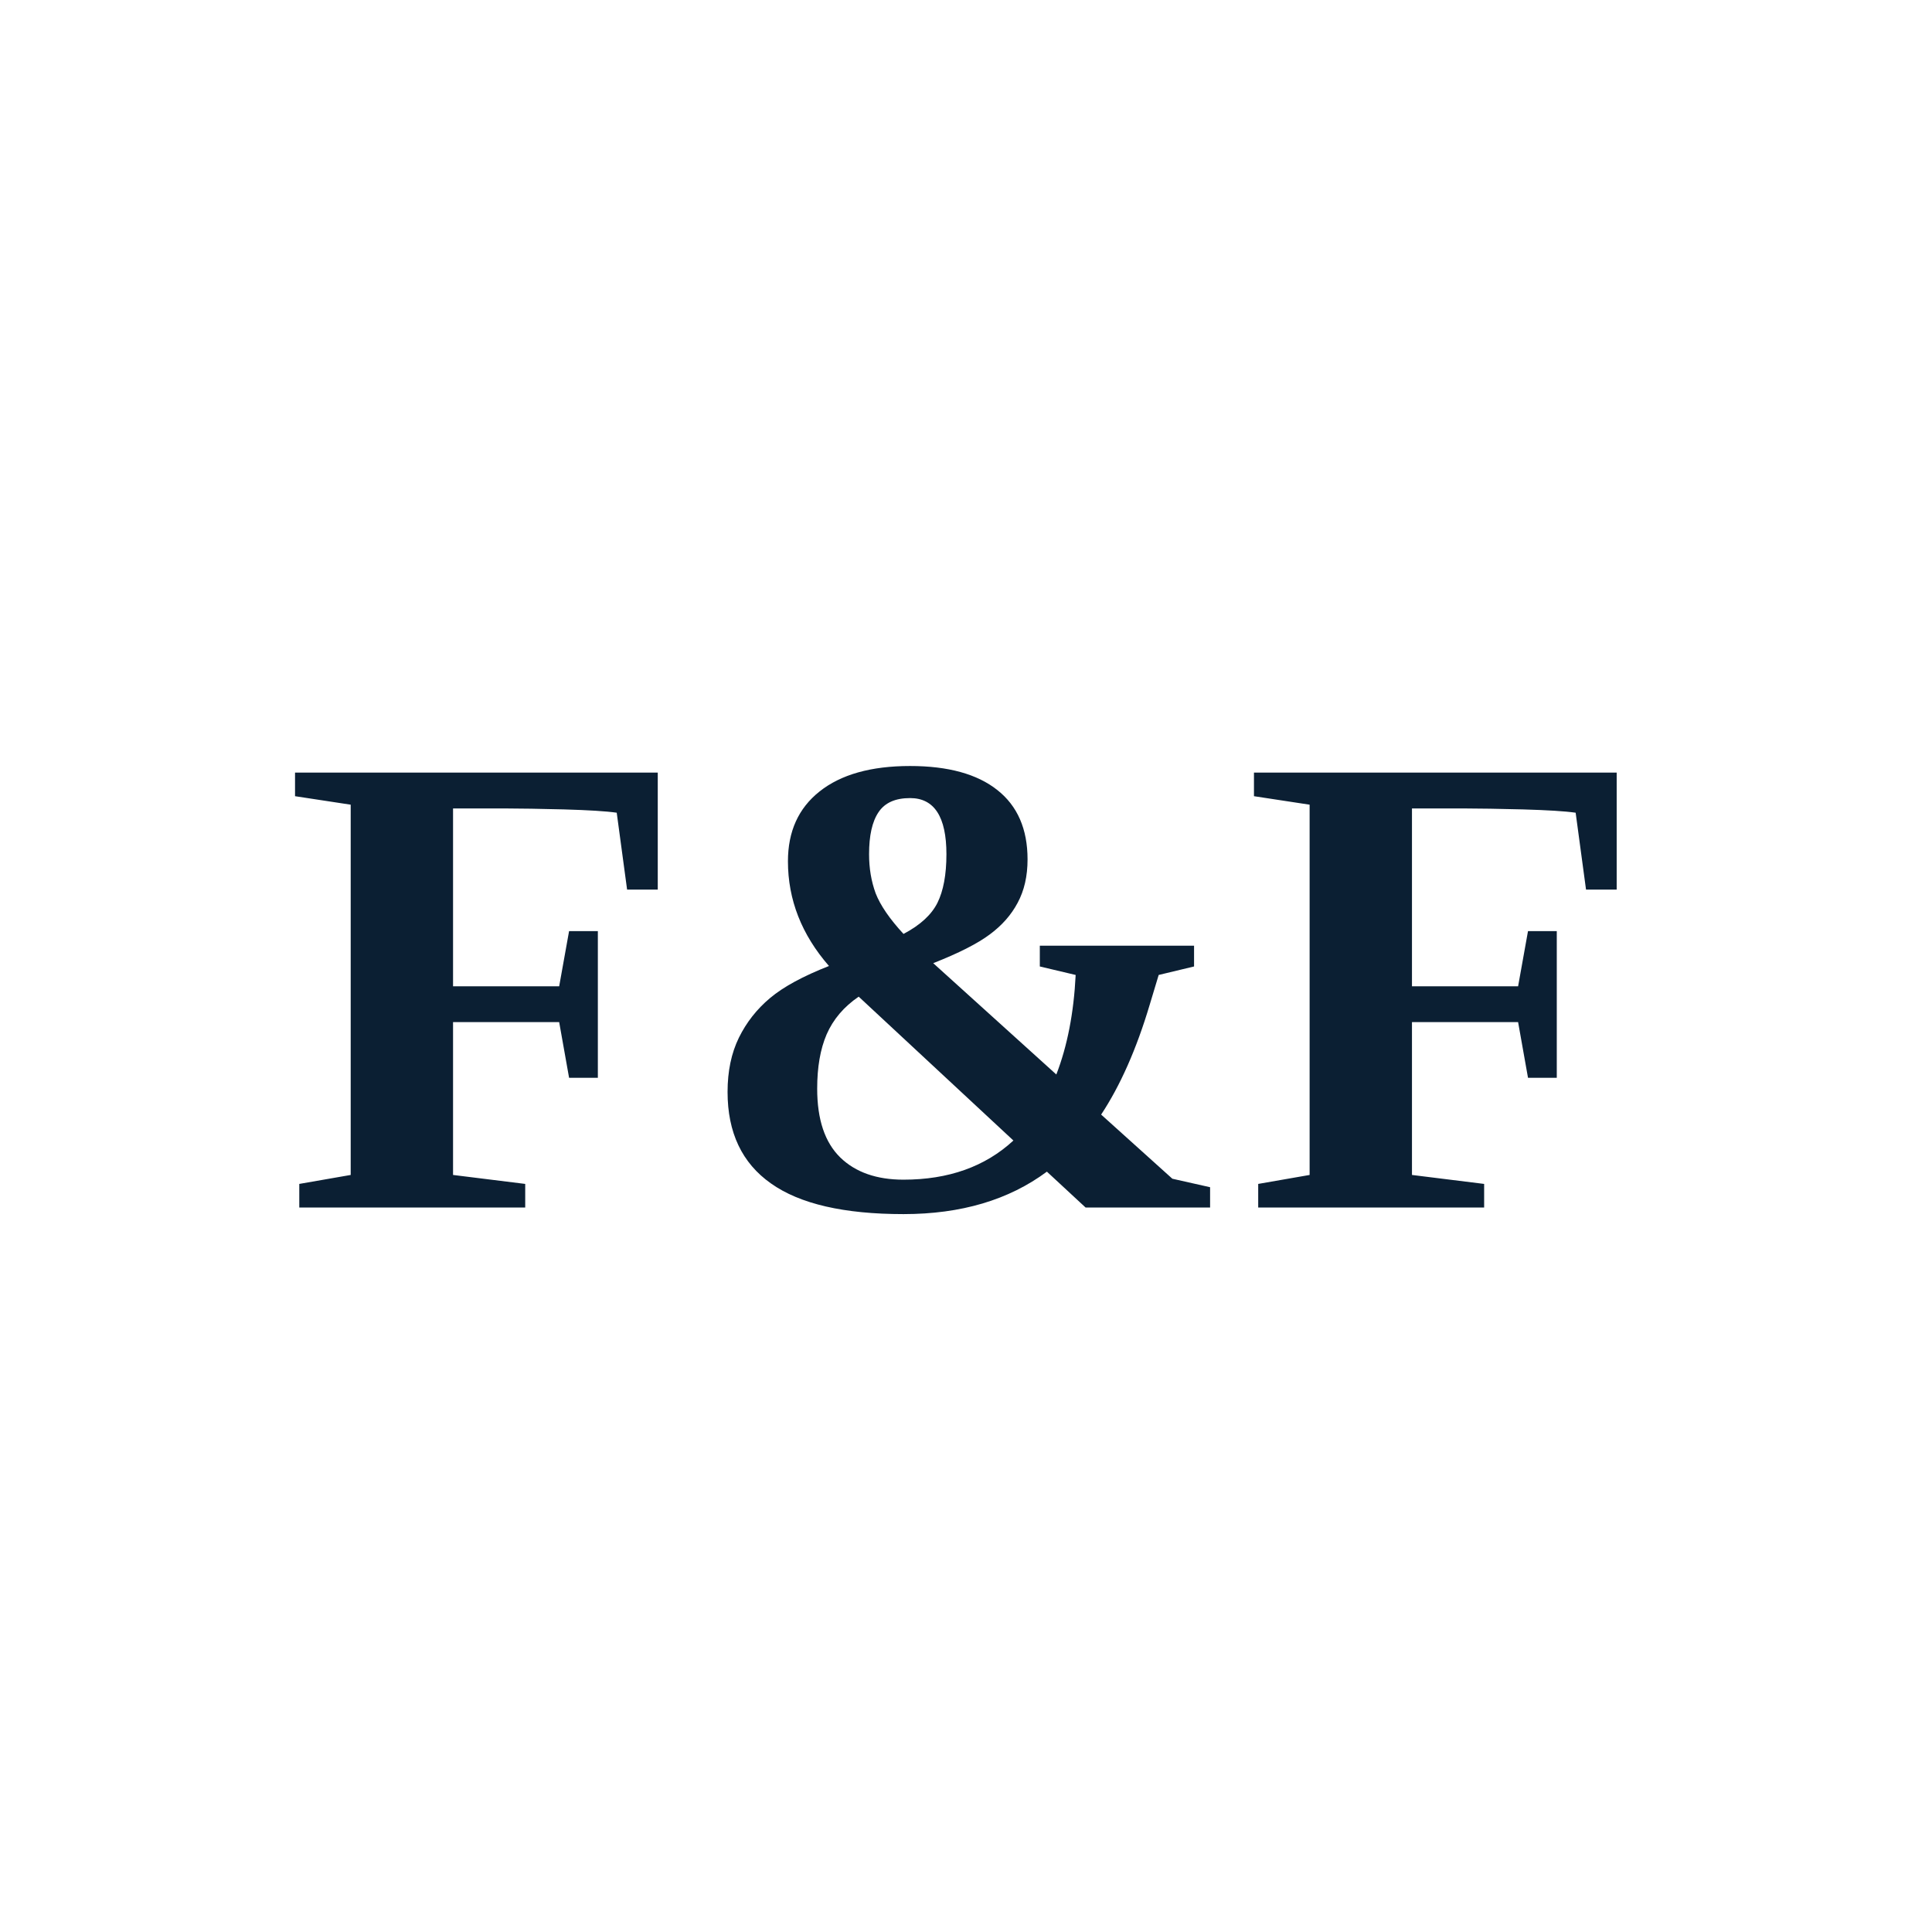
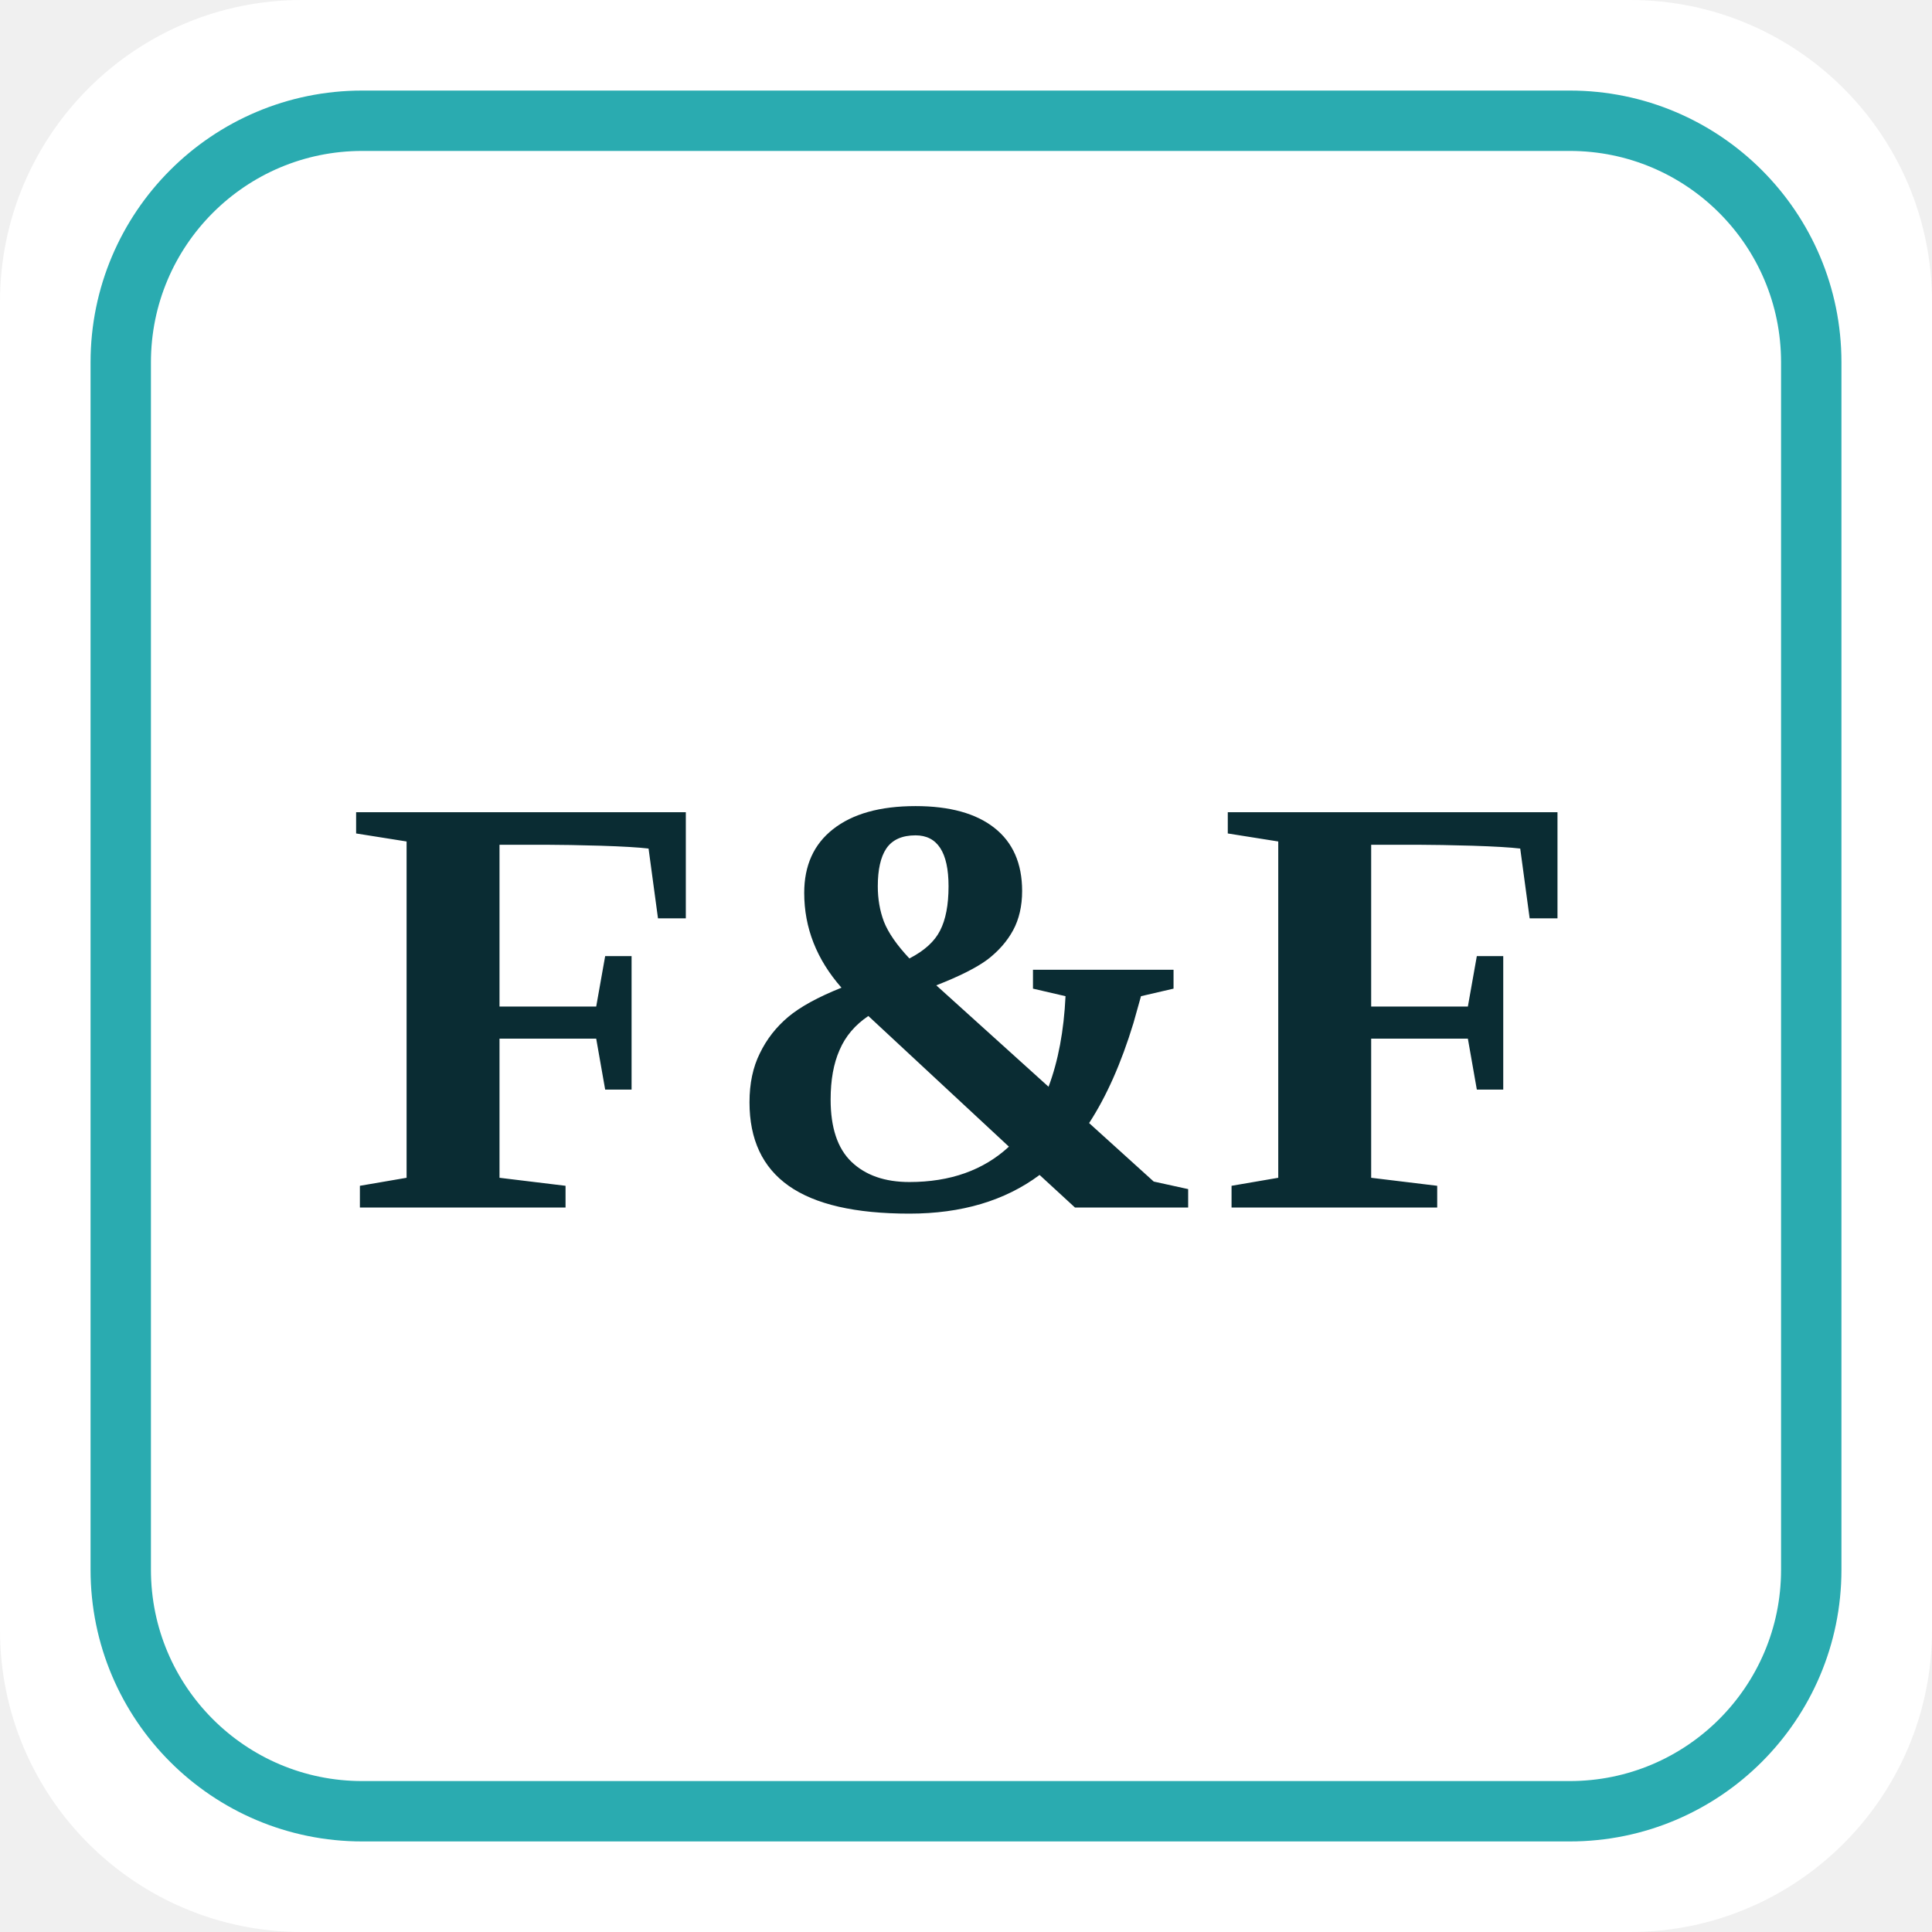
<svg xmlns="http://www.w3.org/2000/svg" viewBox="0 0 64 64">
-   <rect width="64" height="64" fill="#ffffff" />
-   <text x="32" y="40" text-anchor="middle" font-family="Georgia, 'Times New Roman', serif" font-size="22" font-weight="700" fill="#0b1f33">F&amp;F</text>
+   <rect width="64" height="64" rx="10" fill="#ffffff" />
+   <rect x="4" y="4" width="56" height="56" rx="8" fill="none" stroke="#2aabb0" stroke-width="2" />
+   <text x="32" y="40" text-anchor="middle" font-family="Georgia, 'Times New Roman', serif" font-size="20" font-weight="700" fill="#0a2c33">F&amp;F</text>
</svg>
